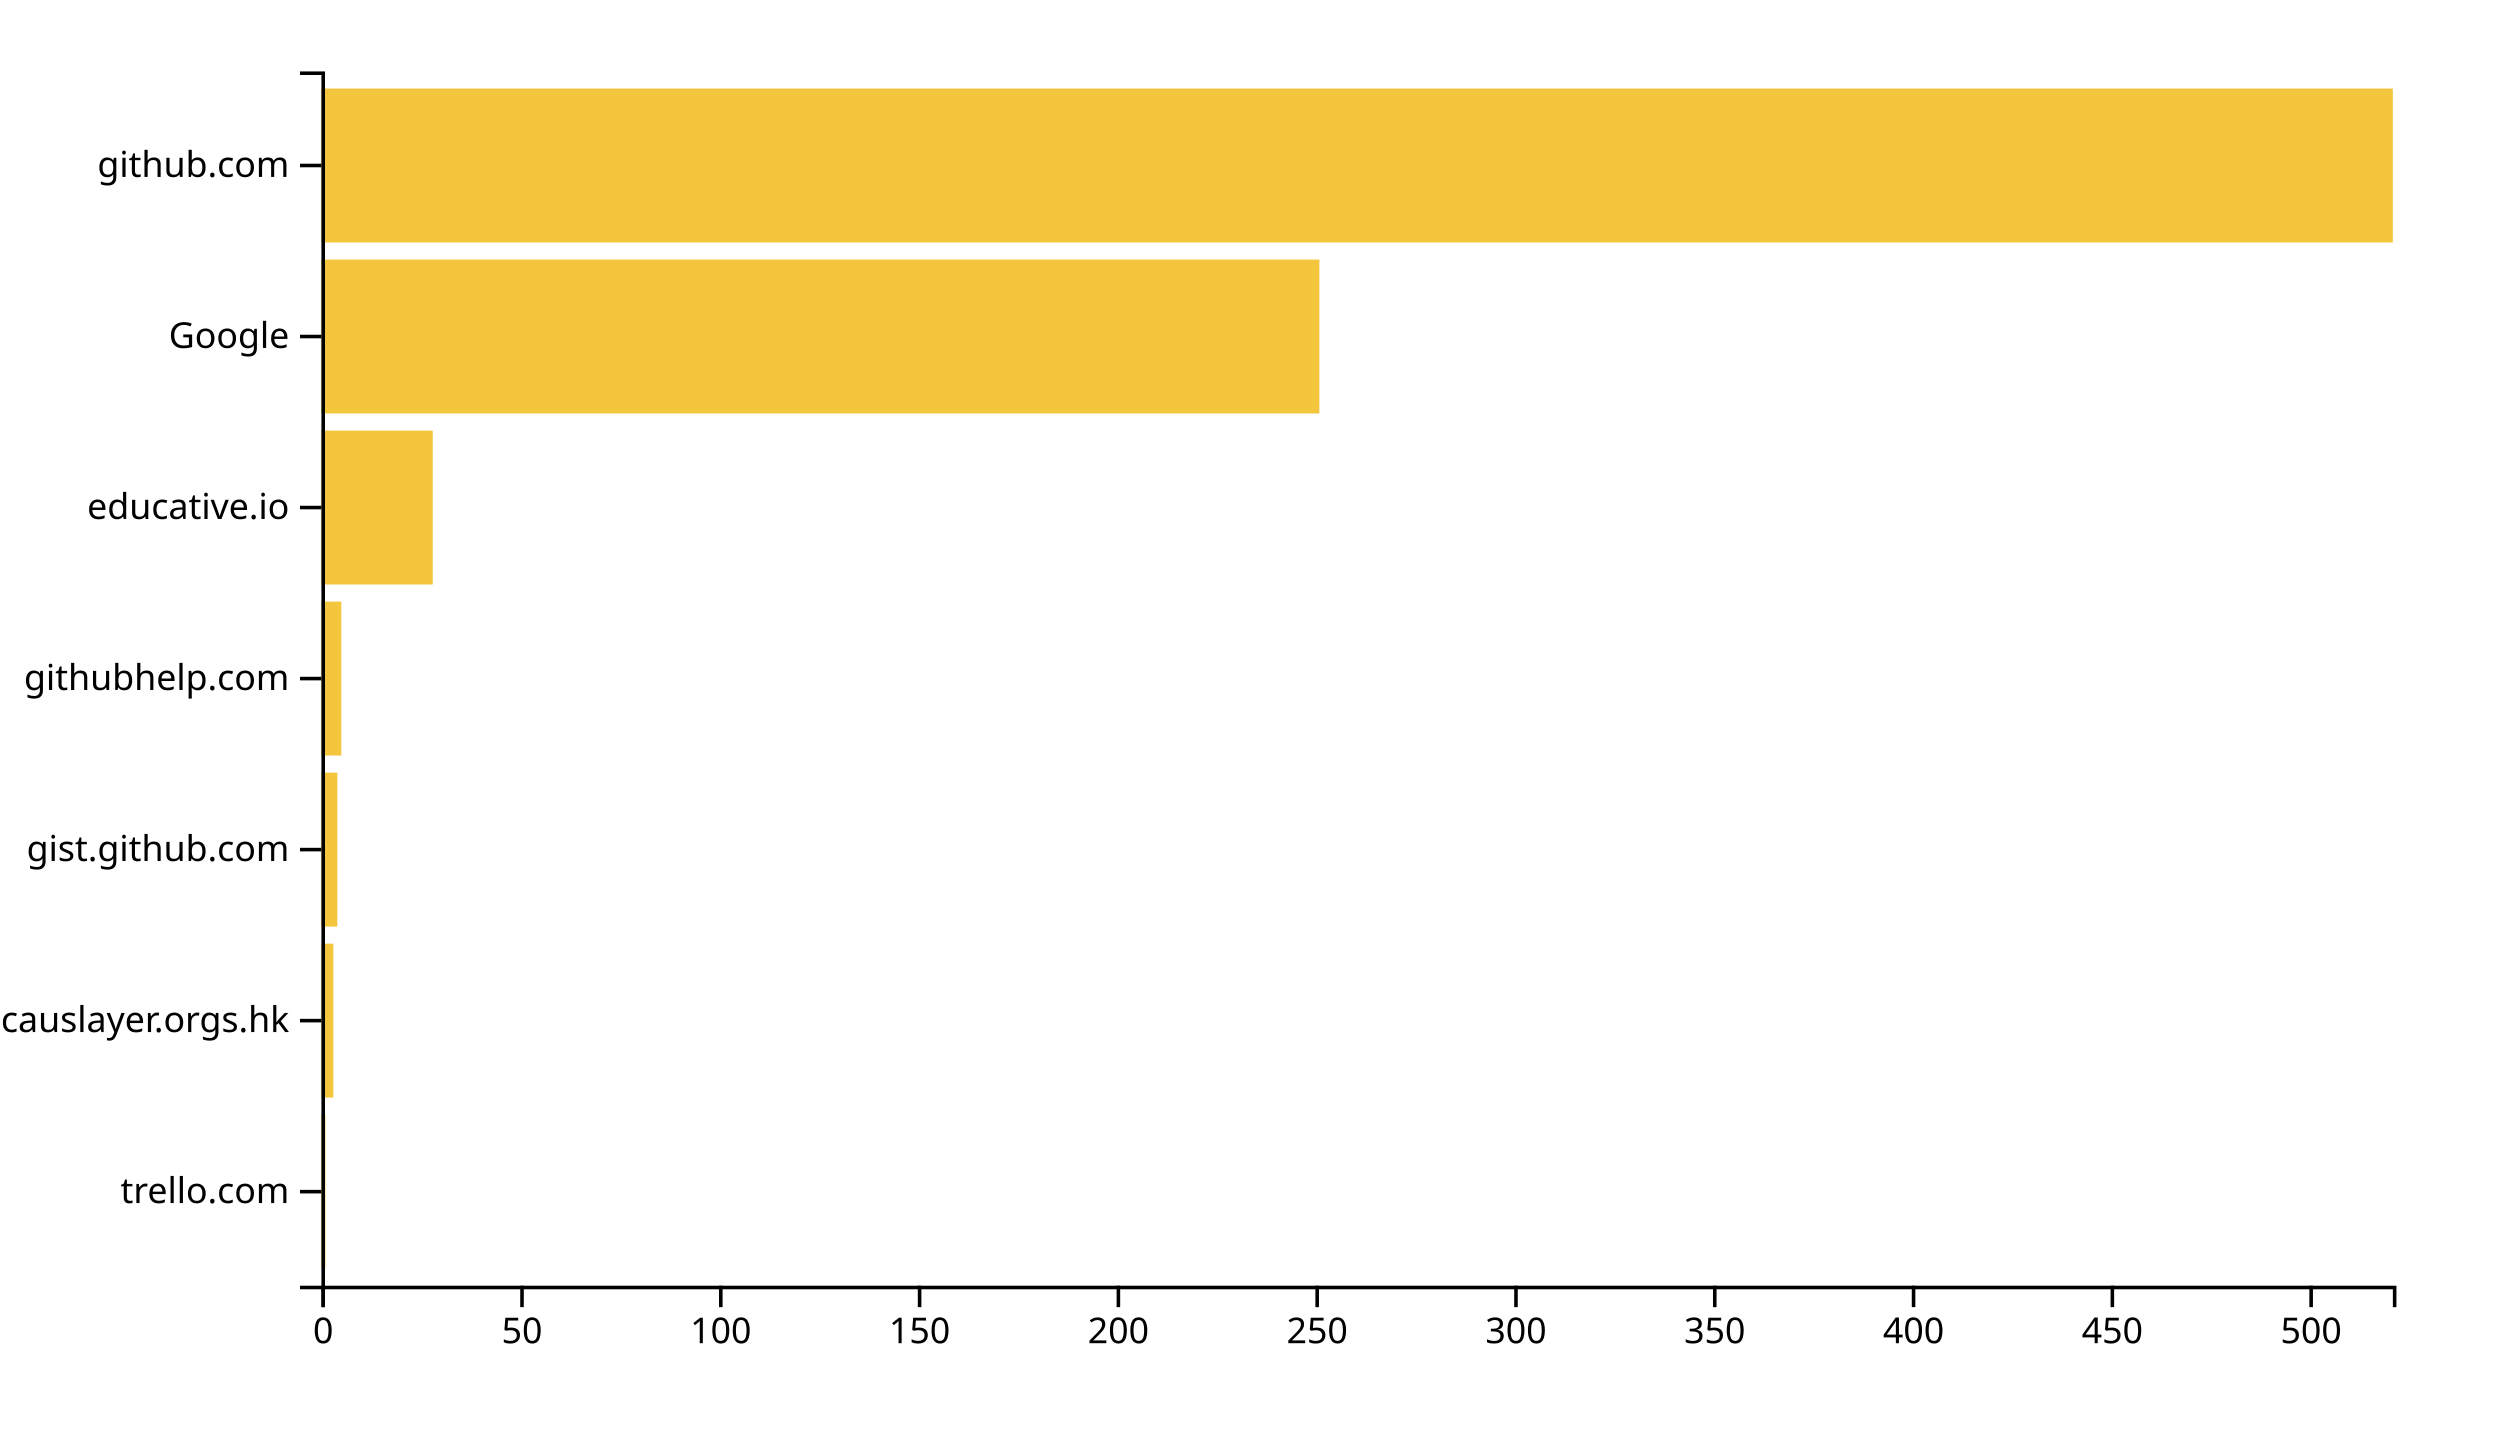
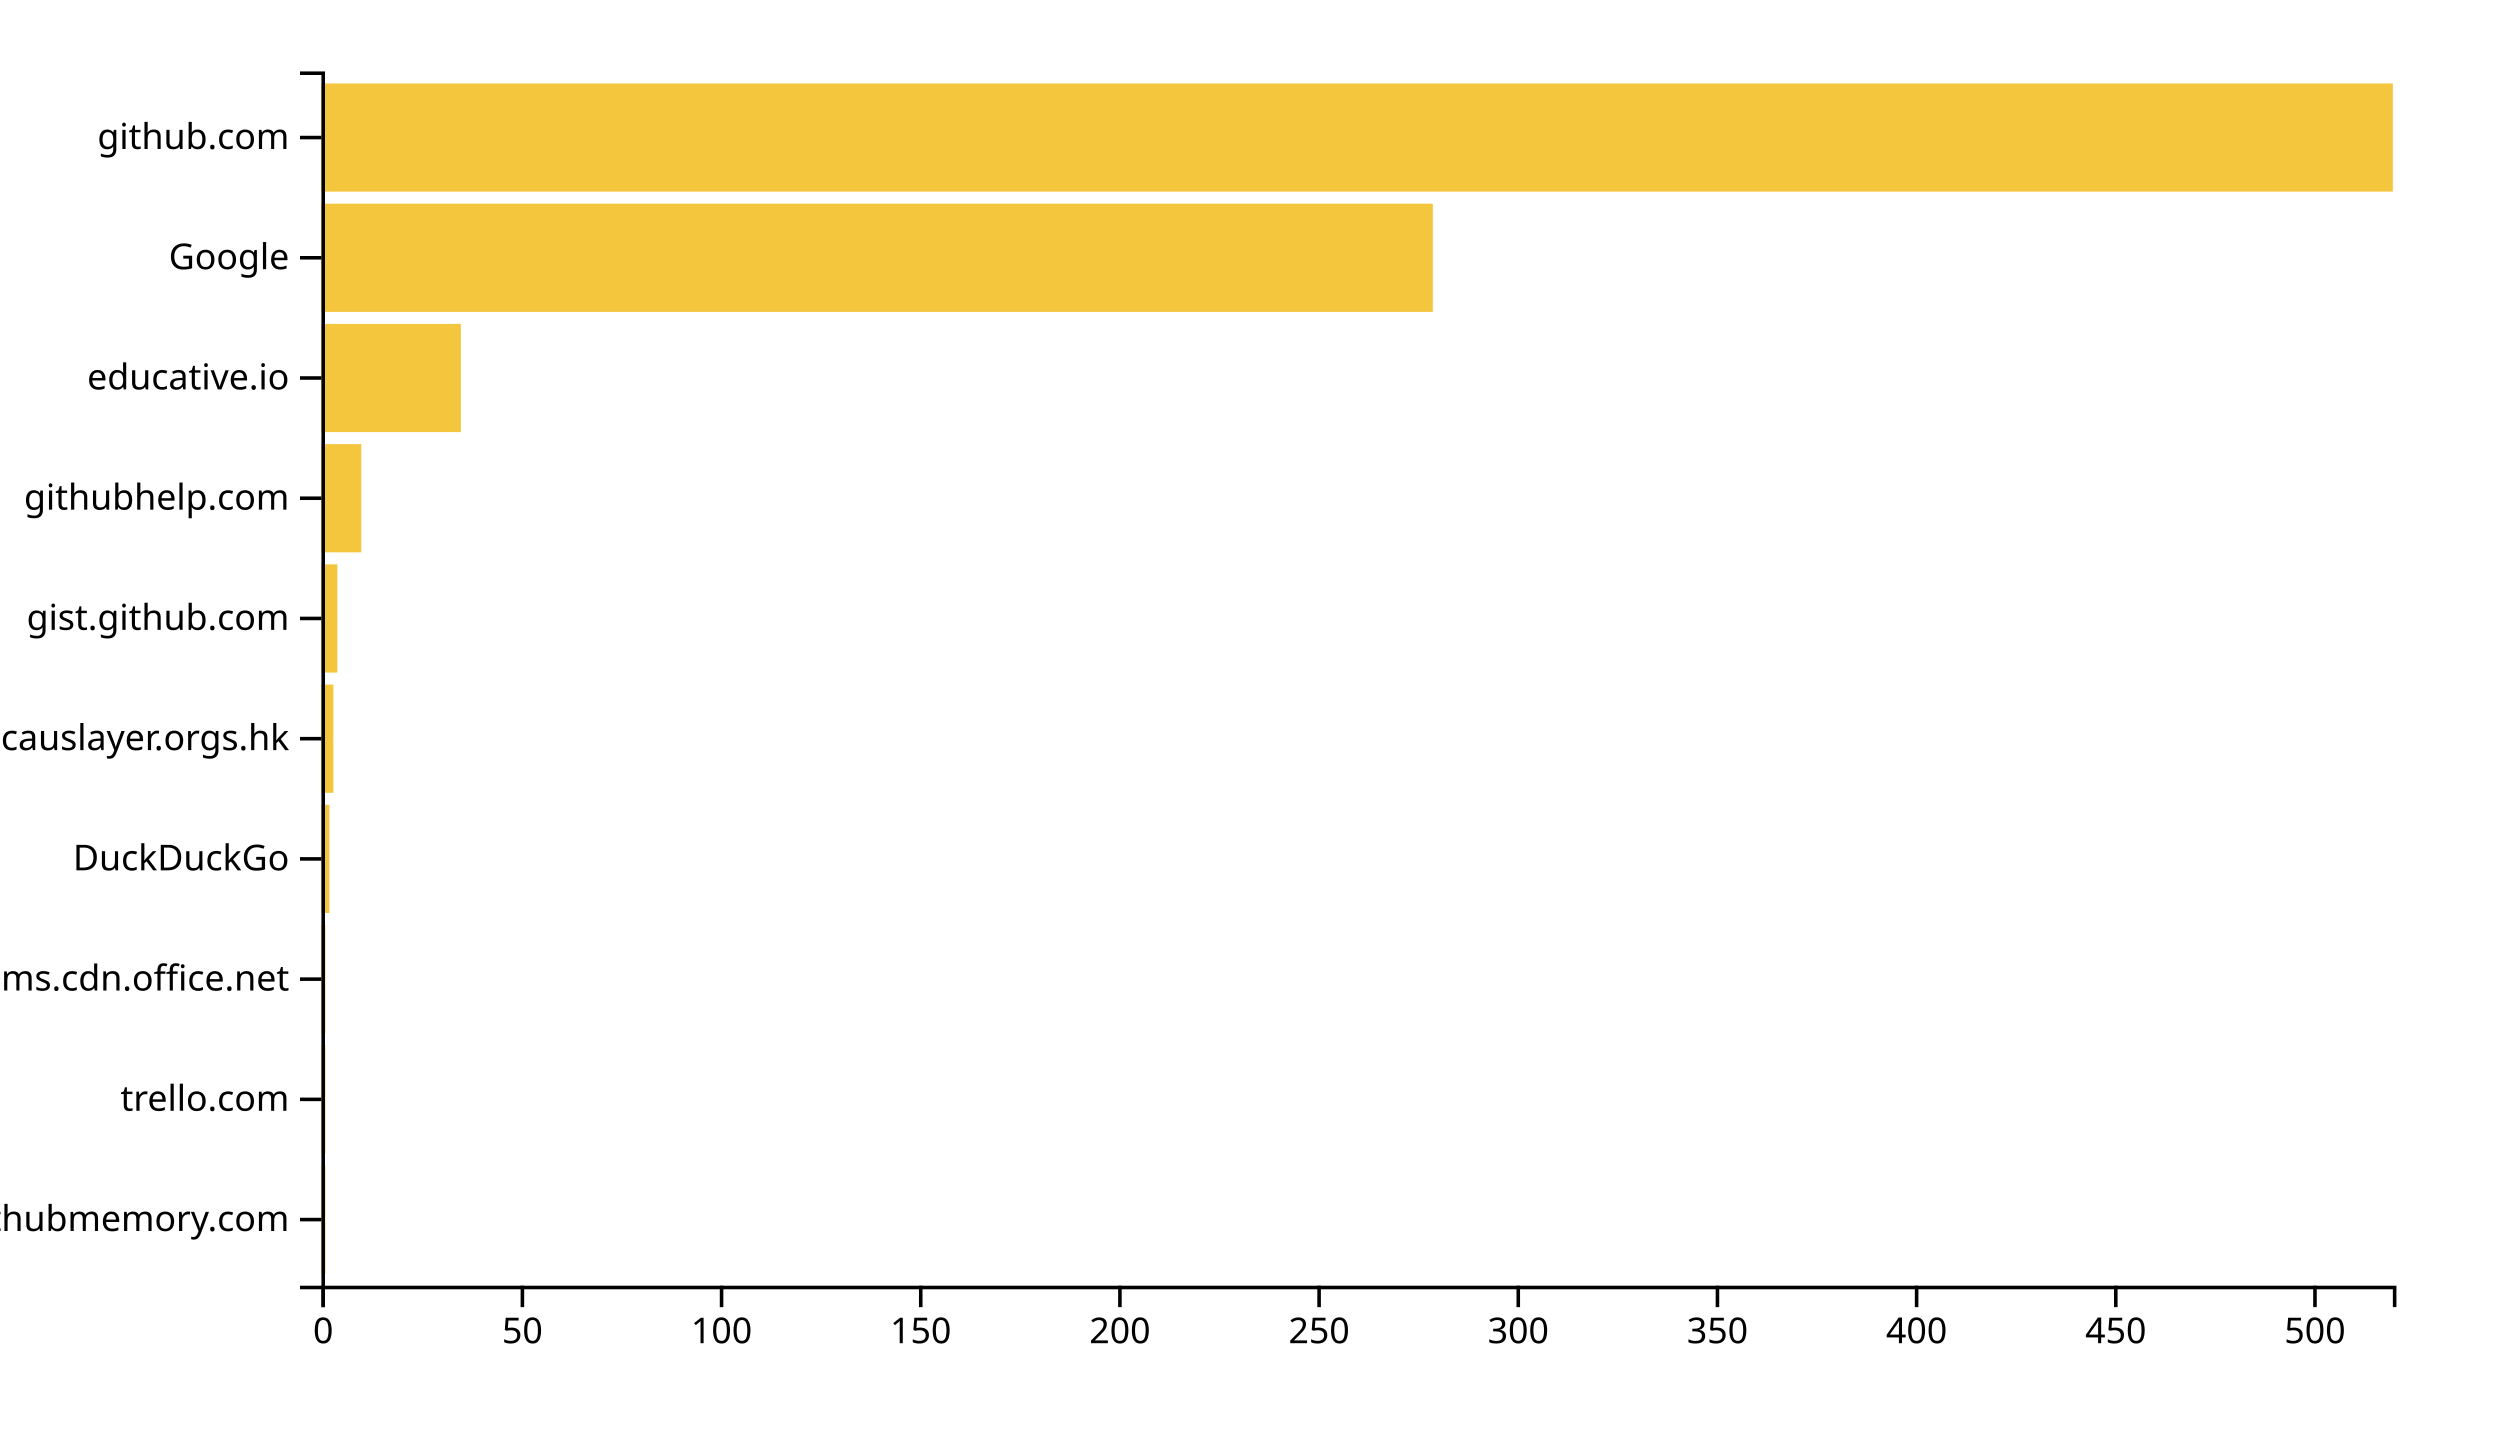
<svg xmlns="http://www.w3.org/2000/svg" width="700" height="400">
  <g transform="translate(90,20)">
-     <rect class="bar" width="1.113" y="292.113" height="43.099" style="fill: #f4c63d; text-anchor: end;" />
-     <rect class="bar" width="3.34" y="244.225" height="43.099" style="fill: #f4c63d; text-anchor: end;" />
-     <rect class="bar" width="4.453" y="196.338" height="43.099" style="fill: #f4c63d; text-anchor: end;" />
-     <rect class="bar" width="5.566" y="148.451" height="43.099" style="fill: #f4c63d; text-anchor: end;" />
-     <rect class="bar" width="31.171" y="100.563" height="43.099" style="fill: #f4c63d; text-anchor: end;" />
-     <rect class="bar" width="279.424" y="52.676" height="43.099" style="fill: #f4c63d; text-anchor: end;" />
-     <rect class="bar" width="580" y="4.789" height="43.099" style="fill: #f4c63d; text-anchor: end;" />
+     <rect class="bar" width="1.115" y="306.337" height="30.297" style="fill: #f4c63d; text-anchor: end;" />
+     <rect class="bar" width="1.115" y="272.673" height="30.297" style="fill: #f4c63d; text-anchor: end;" />
+     <rect class="bar" width="1.115" y="239.01" height="30.297" style="fill: #f4c63d; text-anchor: end;" />
+     <rect class="bar" width="2.231" y="205.347" height="30.297" style="fill: #f4c63d; text-anchor: end;" />
+     <rect class="bar" width="3.346" y="171.683" height="30.297" style="fill: #f4c63d; text-anchor: end;" />
+     <rect class="bar" width="4.462" y="138.02" height="30.297" style="fill: #f4c63d; text-anchor: end;" />
+     <rect class="bar" width="11.154" y="104.356" height="30.297" style="fill: #f4c63d; text-anchor: end;" />
+     <rect class="bar" width="39.038" y="70.693" height="30.297" style="fill: #f4c63d; text-anchor: end;" />
+     <rect class="bar" width="311.192" y="37.03" height="30.297" style="fill: #f4c63d; text-anchor: end;" />
+     <rect class="bar" width="580" y="3.366" height="30.297" style="fill: #f4c63d; text-anchor: end;" />
    <g transform="translate(0,340)" fill="none" font-size="10" font-family="sans-serif" text-anchor="middle">
      <path class="domain" stroke="currentColor" d="M0.5,6V0.5H580.5V6" />
      <g class="tick" opacity="1" transform="translate(0.5,0)">
        <line stroke="currentColor" y2="6" />
        <text fill="currentColor" y="9" dy="0.71em">0</text>
      </g>
-       <g class="tick" opacity="1" transform="translate(56.16219,0)">
+       <g class="tick" opacity="1" transform="translate(56.26923,0)">
        <line stroke="currentColor" y2="6" />
        <text fill="currentColor" y="9" dy="0.71em">50</text>
      </g>
-       <g class="tick" opacity="1" transform="translate(111.8244,0)">
+       <g class="tick" opacity="1" transform="translate(112.0385,0)">
        <line stroke="currentColor" y2="6" />
        <text fill="currentColor" y="9" dy="0.71em">100</text>
      </g>
-       <g class="tick" opacity="1" transform="translate(167.4866,0)">
+       <g class="tick" opacity="1" transform="translate(167.8077,0)">
        <line stroke="currentColor" y2="6" />
        <text fill="currentColor" y="9" dy="0.71em">150</text>
      </g>
-       <g class="tick" opacity="1" transform="translate(223.1488,0)">
+       <g class="tick" opacity="1" transform="translate(223.5769,0)">
        <line stroke="currentColor" y2="6" />
        <text fill="currentColor" y="9" dy="0.71em">200</text>
      </g>
-       <g class="tick" opacity="1" transform="translate(278.8109,0)">
+       <g class="tick" opacity="1" transform="translate(279.3462,0)">
        <line stroke="currentColor" y2="6" />
        <text fill="currentColor" y="9" dy="0.71em">250</text>
      </g>
-       <g class="tick" opacity="1" transform="translate(334.4731,0)">
+       <g class="tick" opacity="1" transform="translate(335.1154,0)">
        <line stroke="currentColor" y2="6" />
        <text fill="currentColor" y="9" dy="0.71em">300</text>
      </g>
-       <g class="tick" opacity="1" transform="translate(390.1353,0)">
+       <g class="tick" opacity="1" transform="translate(390.8846,0)">
        <line stroke="currentColor" y2="6" />
        <text fill="currentColor" y="9" dy="0.71em">350</text>
      </g>
-       <g class="tick" opacity="1" transform="translate(445.7975,0)">
+       <g class="tick" opacity="1" transform="translate(446.6538,0)">
        <line stroke="currentColor" y2="6" />
        <text fill="currentColor" y="9" dy="0.71em">400</text>
      </g>
-       <g class="tick" opacity="1" transform="translate(501.4597,0)">
+       <g class="tick" opacity="1" transform="translate(502.4231,0)">
        <line stroke="currentColor" y2="6" />
        <text fill="currentColor" y="9" dy="0.71em">450</text>
      </g>
-       <g class="tick" opacity="1" transform="translate(557.1219,0)">
+       <g class="tick" opacity="1" transform="translate(558.1923,0)">
        <line stroke="currentColor" y2="6" />
        <text fill="currentColor" y="9" dy="0.71em">500</text>
      </g>
    </g>
    <g fill="none" font-size="10" font-family="sans-serif" text-anchor="end">
      <path class="domain" stroke="currentColor" d="M-6,340.5H0.5V0.5H-6" />
-       <g class="tick" opacity="1" transform="translate(0,313.662)">
+       <g class="tick" opacity="1" transform="translate(0,321.4851)">
+         <line stroke="currentColor" x2="-6" />
+         <text fill="currentColor" x="-9" dy="0.32em">githubmemory.com</text>
+       </g>
+       <g class="tick" opacity="1" transform="translate(0,287.8218)">
        <line stroke="currentColor" x2="-6" />
        <text fill="currentColor" x="-9" dy="0.32em">trello.com</text>
      </g>
-       <g class="tick" opacity="1" transform="translate(0,265.7746)">
+       <g class="tick" opacity="1" transform="translate(0,254.1584)">
+         <line stroke="currentColor" x2="-6" />
+         <text fill="currentColor" x="-9" dy="0.32em">statics.teams.cdn.office.net</text>
+       </g>
+       <g class="tick" opacity="1" transform="translate(0,220.495)">
+         <line stroke="currentColor" x2="-6" />
+         <text fill="currentColor" x="-9" dy="0.32em">DuckDuckGo</text>
+       </g>
+       <g class="tick" opacity="1" transform="translate(0,186.8317)">
        <line stroke="currentColor" x2="-6" />
        <text fill="currentColor" x="-9" dy="0.32em">causlayer.orgs.hk</text>
      </g>
-       <g class="tick" opacity="1" transform="translate(0,217.8873)">
+       <g class="tick" opacity="1" transform="translate(0,153.1683)">
        <line stroke="currentColor" x2="-6" />
        <text fill="currentColor" x="-9" dy="0.32em">gist.github.com</text>
      </g>
-       <g class="tick" opacity="1" transform="translate(0,170)">
+       <g class="tick" opacity="1" transform="translate(0,119.505)">
        <line stroke="currentColor" x2="-6" />
        <text fill="currentColor" x="-9" dy="0.32em">githubhelp.com</text>
      </g>
-       <g class="tick" opacity="1" transform="translate(0,122.1127)">
+       <g class="tick" opacity="1" transform="translate(0,85.84158)">
        <line stroke="currentColor" x2="-6" />
        <text fill="currentColor" x="-9" dy="0.32em">educative.io</text>
      </g>
-       <g class="tick" opacity="1" transform="translate(0,74.22535)">
+       <g class="tick" opacity="1" transform="translate(0,52.17822)">
        <line stroke="currentColor" x2="-6" />
        <text fill="currentColor" x="-9" dy="0.32em">Google</text>
      </g>
-       <g class="tick" opacity="1" transform="translate(0,26.33803)">
+       <g class="tick" opacity="1" transform="translate(0,18.51485)">
        <line stroke="currentColor" x2="-6" />
        <text fill="currentColor" x="-9" dy="0.32em">github.com</text>
      </g>
    </g>
  </g>
</svg>
